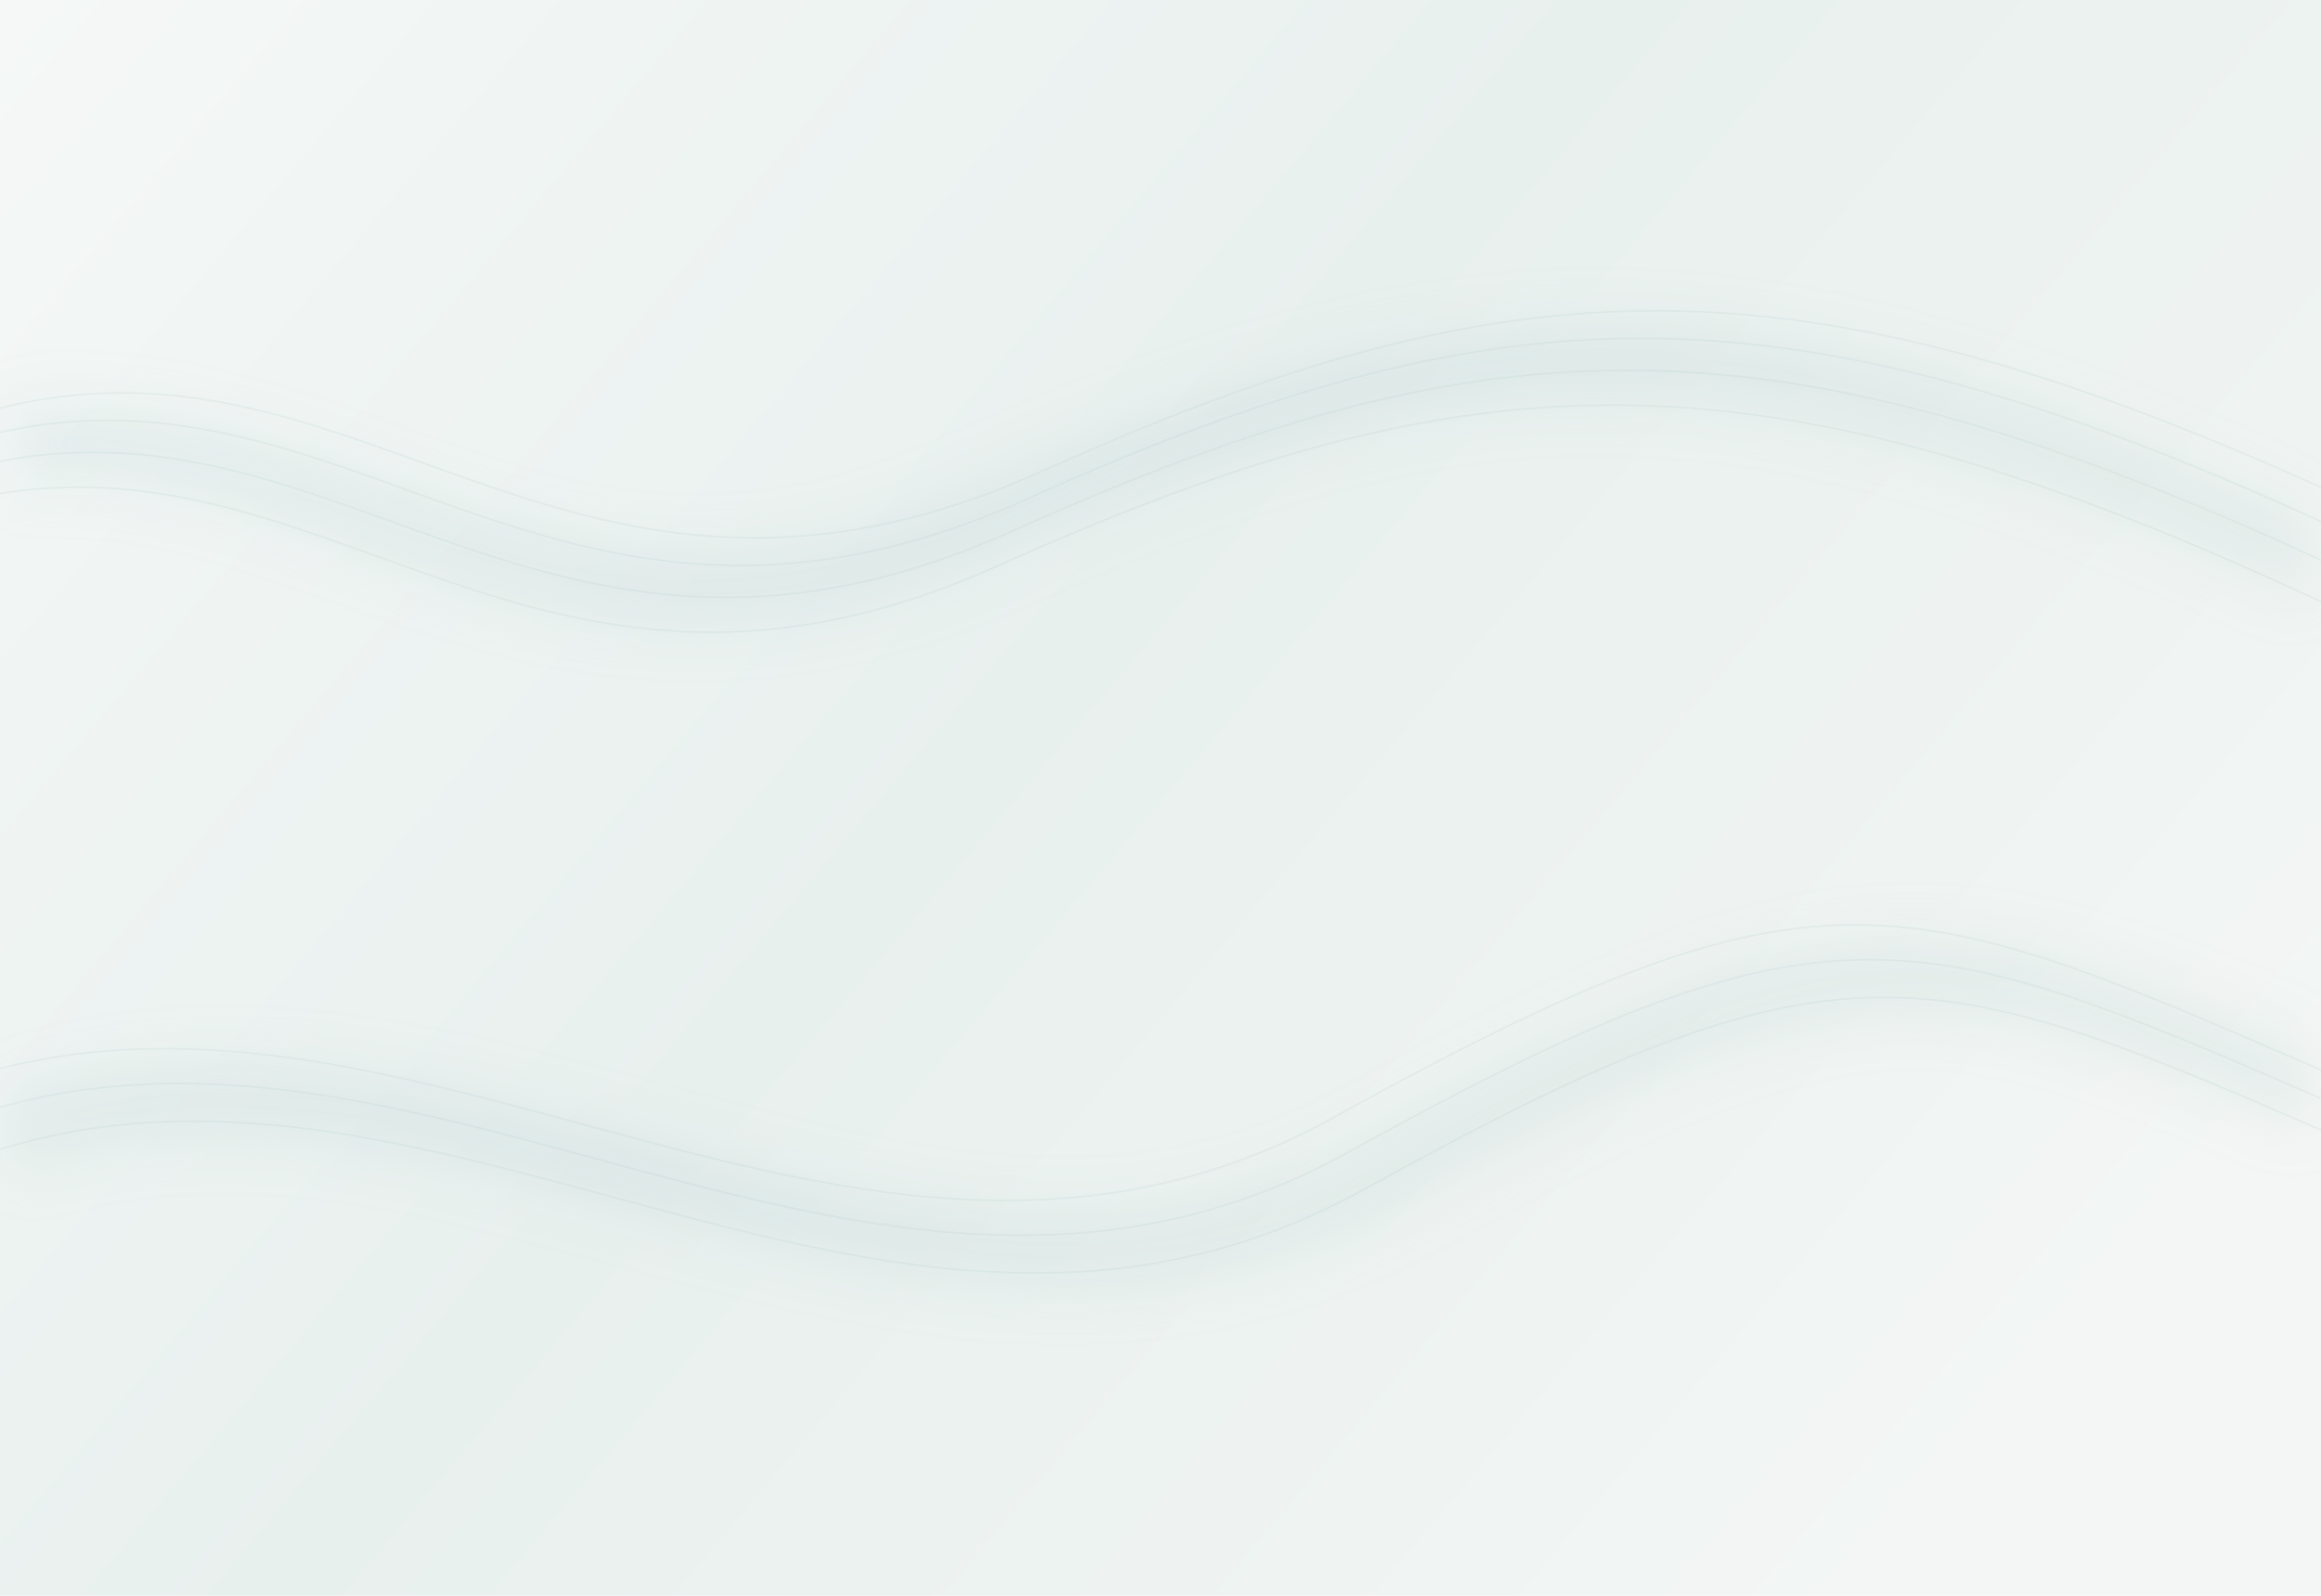
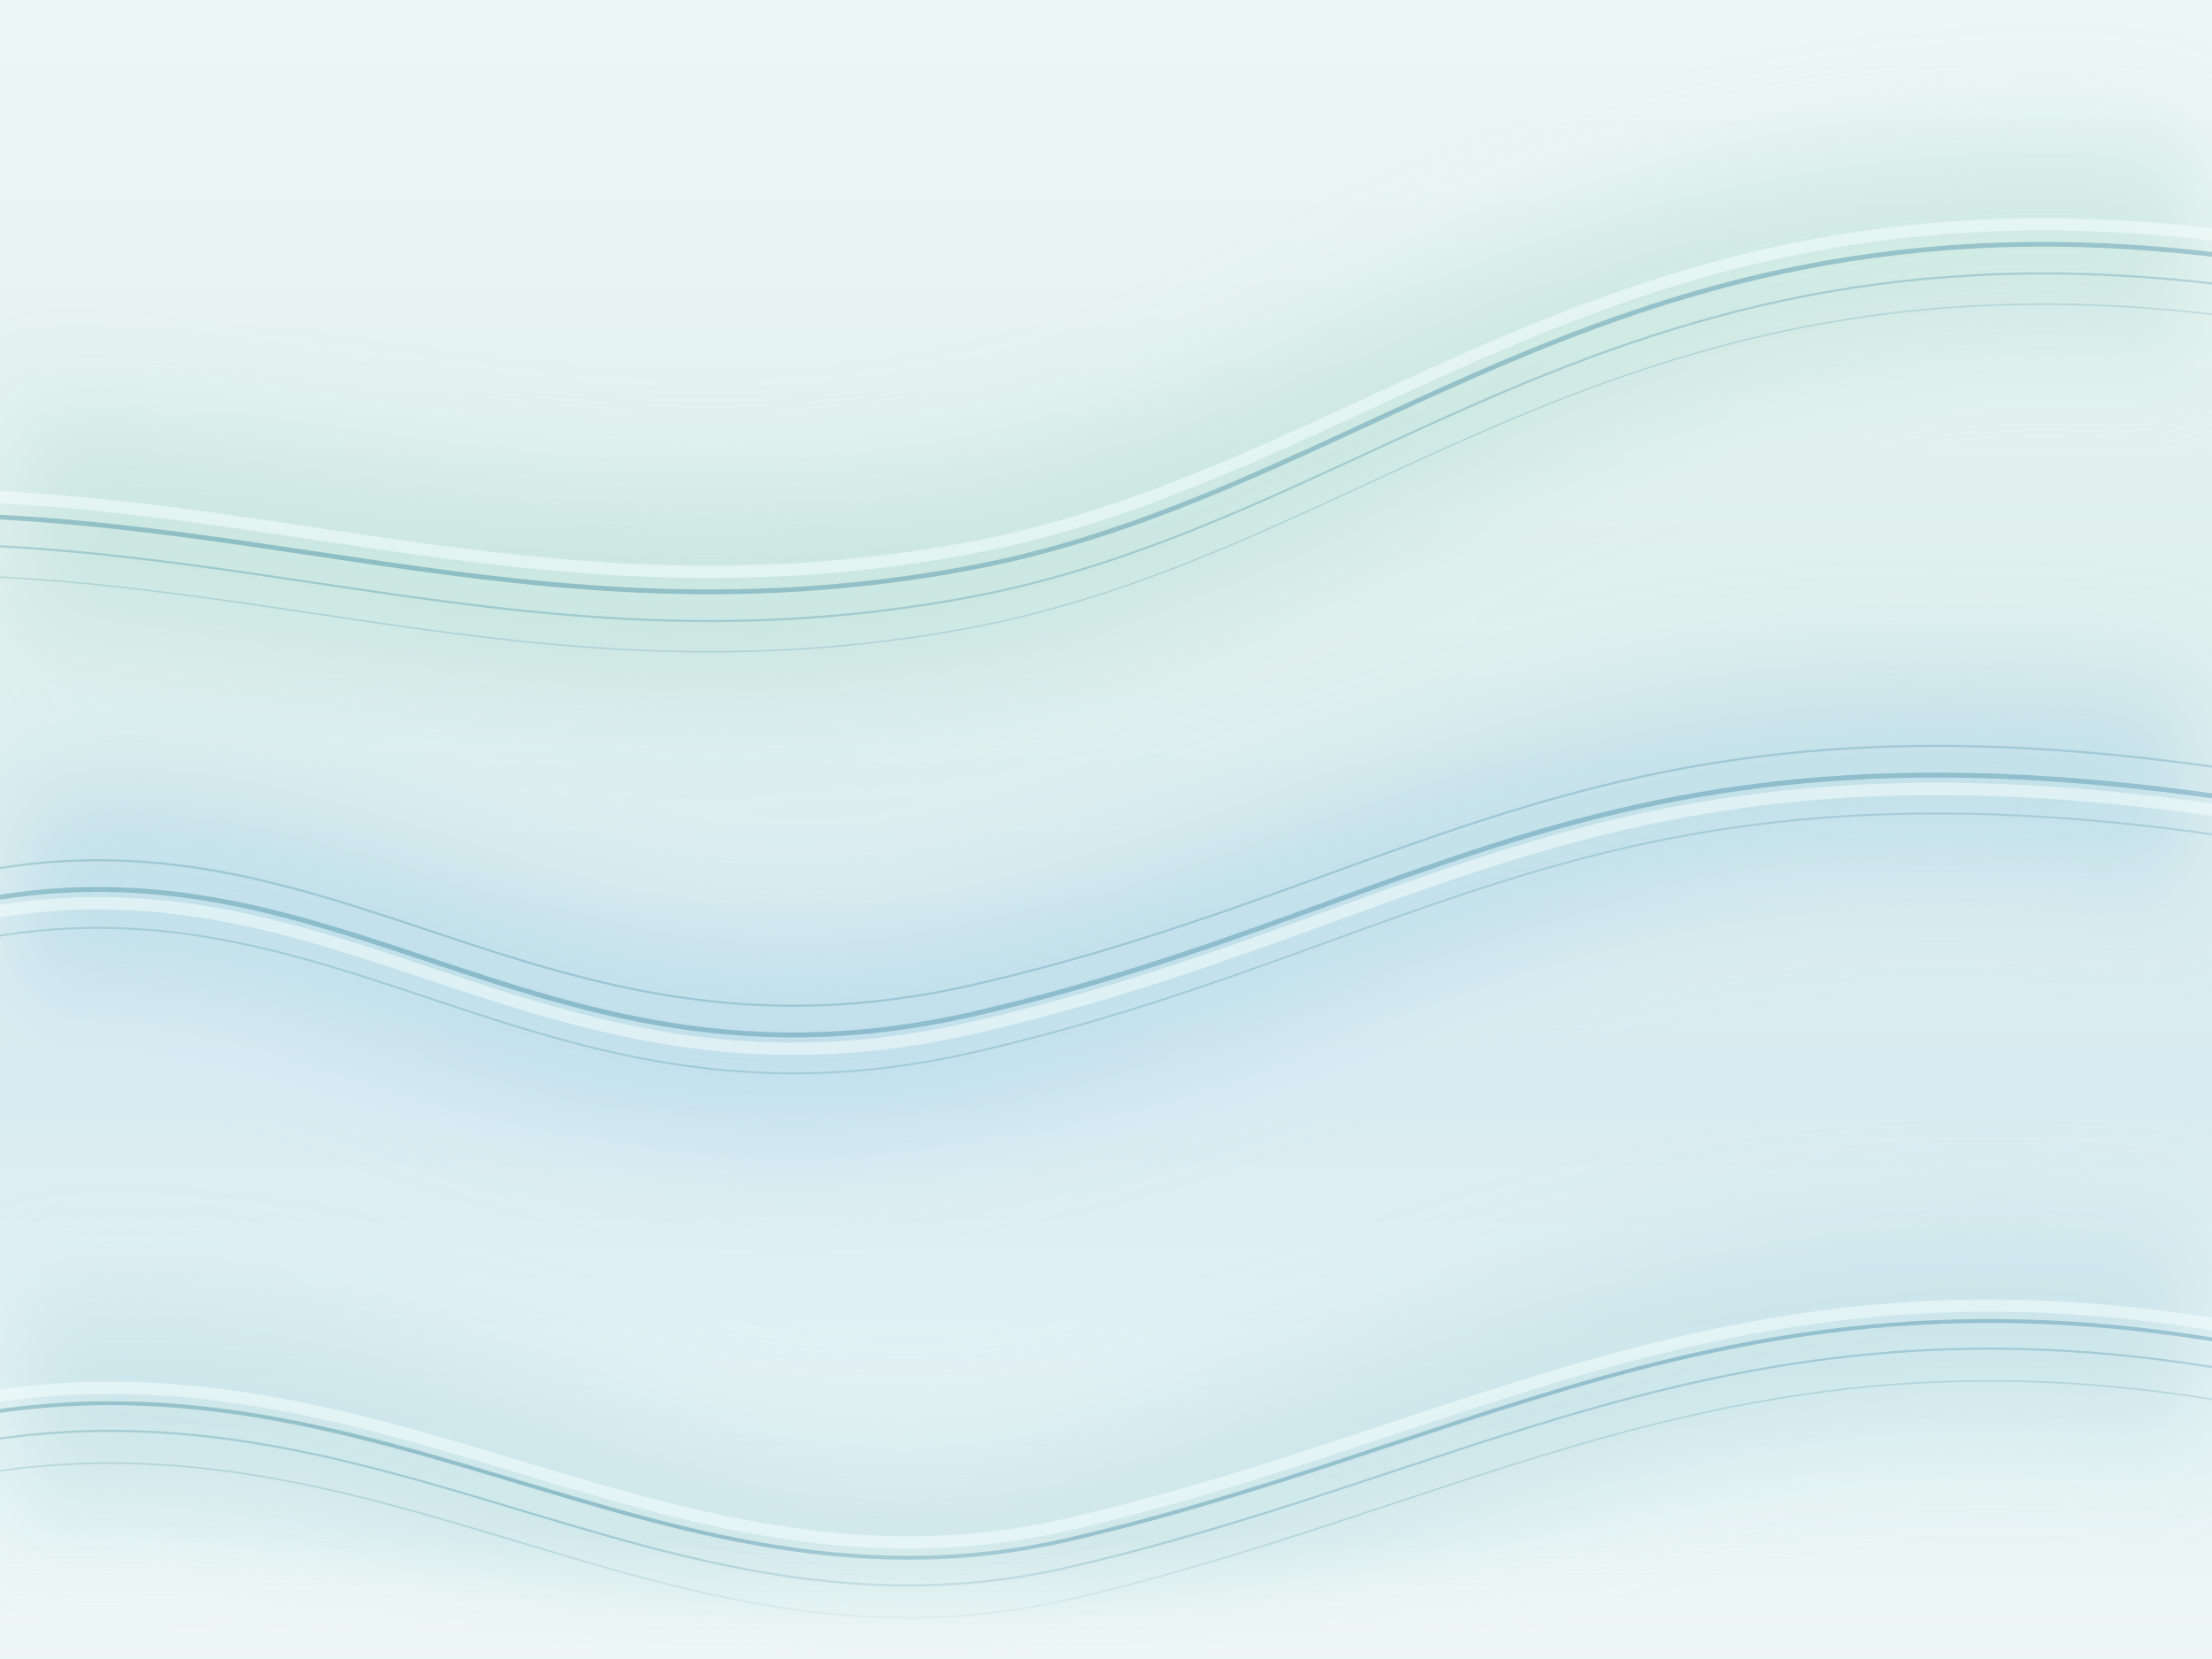
- <svg xmlns="http://www.w3.org/2000/svg" width="1600" height="1100" viewBox="0 0 1600 1100" fill="none">
+ <svg xmlns="http://www.w3.org/2000/svg" viewBox="0 0 1440 1080" fill="none">
  <defs>
-     <linearGradient id="wash" x1="0" y1="0" x2="1300" y2="1100" gradientUnits="userSpaceOnUse">
-       <stop stop-color="#f5f8f7" />
-       <stop offset=".5" stop-color="#e8f0ee" />
-       <stop offset="1" stop-color="#f3f6f4" />
+     <linearGradient id="water" x2="0" y2="1">
+       <stop stop-color="#edf7f5" />
+       <stop offset=".34" stop-color="#e0f0ed" />
+       <stop offset=".66" stop-color="#d9ecf3" />
+       <stop offset="1" stop-color="#edf7f5" />
    </linearGradient>
-     <filter id="soft" x="-25%" y="-100%" width="150%" height="300%">
-       <feGaussianBlur stdDeviation="22" />
+     <linearGradient id="current" x2="1" y2=".35">
+       <stop stop-color="#478f9a" stop-opacity=".35" />
+       <stop offset=".47" stop-color="#589cae" stop-opacity=".54" />
+       <stop offset="1" stop-color="#518eac" stop-opacity=".38" />
+     </linearGradient>
+     <filter id="diffusion" x="-15%" y="-50%" width="130%" height="200%">
+       <feGaussianBlur stdDeviation="36" />
    </filter>
+     <path id="upper" d="M-120 337C151 320 344 423 630 370S1081 80 1560 186" />
+     <path id="middle" d="M-120 620C193 485 316 733 634 660S1063 437 1560 539" />
+     <path id="lower" d="M-120 950C209 824 405 1070 697 1002S1168 792 1560 898" />
  </defs>
-   <path fill="url(#wash)" d="M0 0h1600v1100H0z" />
-   <g filter="url(#soft)" stroke="#aac8c6" stroke-width="34" opacity=".28">
-     <path d="M-180 380C170 155 300 530 678 360S1260 205 1780 480" />
-     <path d="M-120 850C240 580 590 1010 960 805S1360 655 1750 820" />
+   <path fill="url(#water)" d="M0 0h1440v1080H0z" />
+   <g filter="url(#diffusion)" stroke-width="126" opacity=".36">
+     <use href="#upper" stroke="#a4d6cb" />
+     <use href="#middle" stroke="#94c9df" />
+     <use href="#lower" stroke="#a2d1d9" />
  </g>
-   <g stroke="#9fbfbe" stroke-opacity=".16" stroke-width="1.1">
-     <path d="M-140 345C210 120 340 495 718 325S1300 170 1820 445" />
-     <path d="M-150 364C200 139 330 514 708 344S1290 189 1810 464" />
-     <path d="M-160 386C190 161 320 536 698 366S1280 211 1800 486" />
-     <path d="M-170 410C180 185 310 560 688 390S1270 235 1790 510" />
-     <path d="M-160 815C200 545 550 975 920 770S1320 620 1710 785" />
-     <path d="M-150 839C210 569 560 999 930 794S1330 644 1720 809" />
-     <path d="M-140 865C220 595 570 1025 940 820S1340 670 1730 835" />
+   <g stroke="#f8fffd" opacity=".52" stroke-width="8">
+     <use href="#upper" transform="translate(0 -13)" />
+     <use href="#middle" transform="translate(0 9)" />
+     <use href="#lower" transform="translate(0 -10)" />
  </g>
+   <g stroke="url(#current)">
+     <use href="#upper" stroke-width="3.1" />
+     <use href="#upper" transform="translate(0 19)" stroke-width="1.4" opacity=".74" />
+     <use href="#upper" transform="translate(0 39)" stroke-width="1" opacity=".53" />
+     <use href="#middle" stroke-width="3.2" />
+     <use href="#middle" transform="translate(0 -19)" stroke-width="1.4" opacity=".72" />
+     <use href="#middle" transform="translate(0 25)" stroke-width="1.3" opacity=".61" />
+     <use href="#lower" stroke-width="2.5" />
+     <use href="#lower" transform="translate(0 18)" stroke-width="1.4" opacity=".75" />
+     <use href="#lower" transform="translate(0 39)" stroke-width="1.1" opacity=".53" />
+   </g>
+   <defs>
+     <linearGradient id="seam" x2="0" y2="1">
+       <stop stop-color="#edf7f5" stop-opacity="0" />
+       <stop offset="1" stop-color="#edf7f5" />
+     </linearGradient>
+   </defs>
+   <path fill="url(#seam)" d="M0 1000h1440v80H0z" />
</svg>
